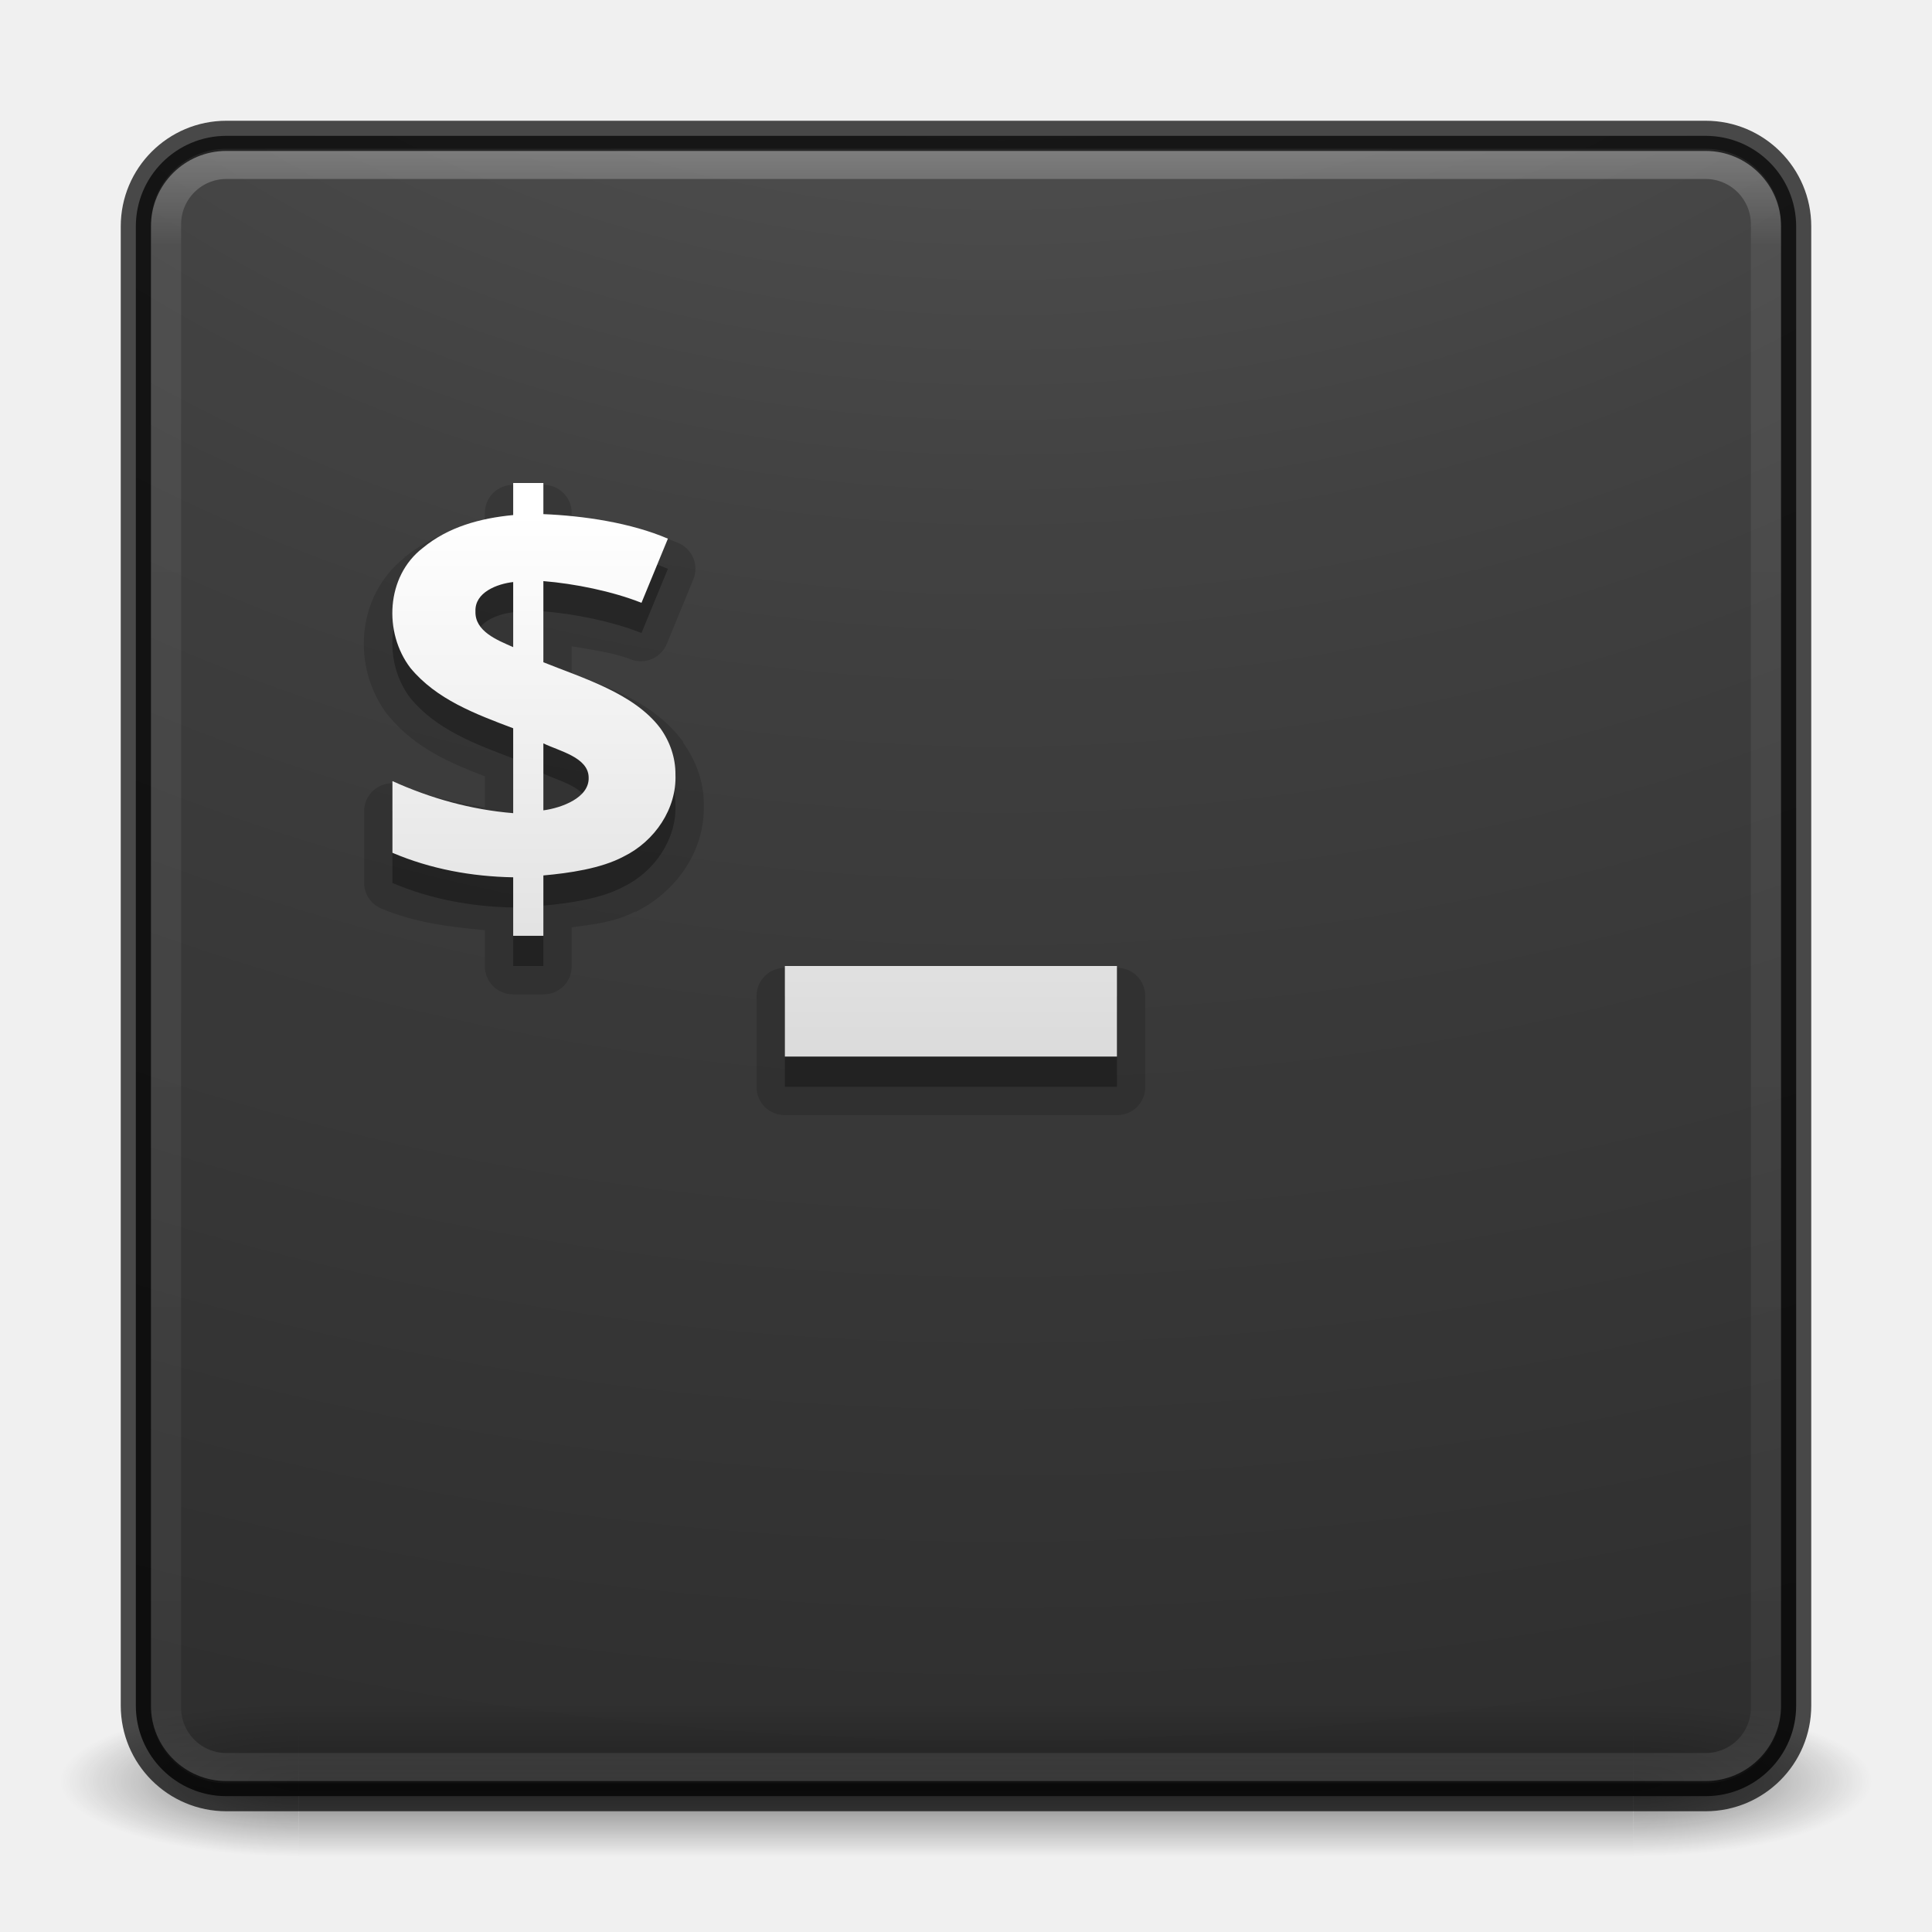
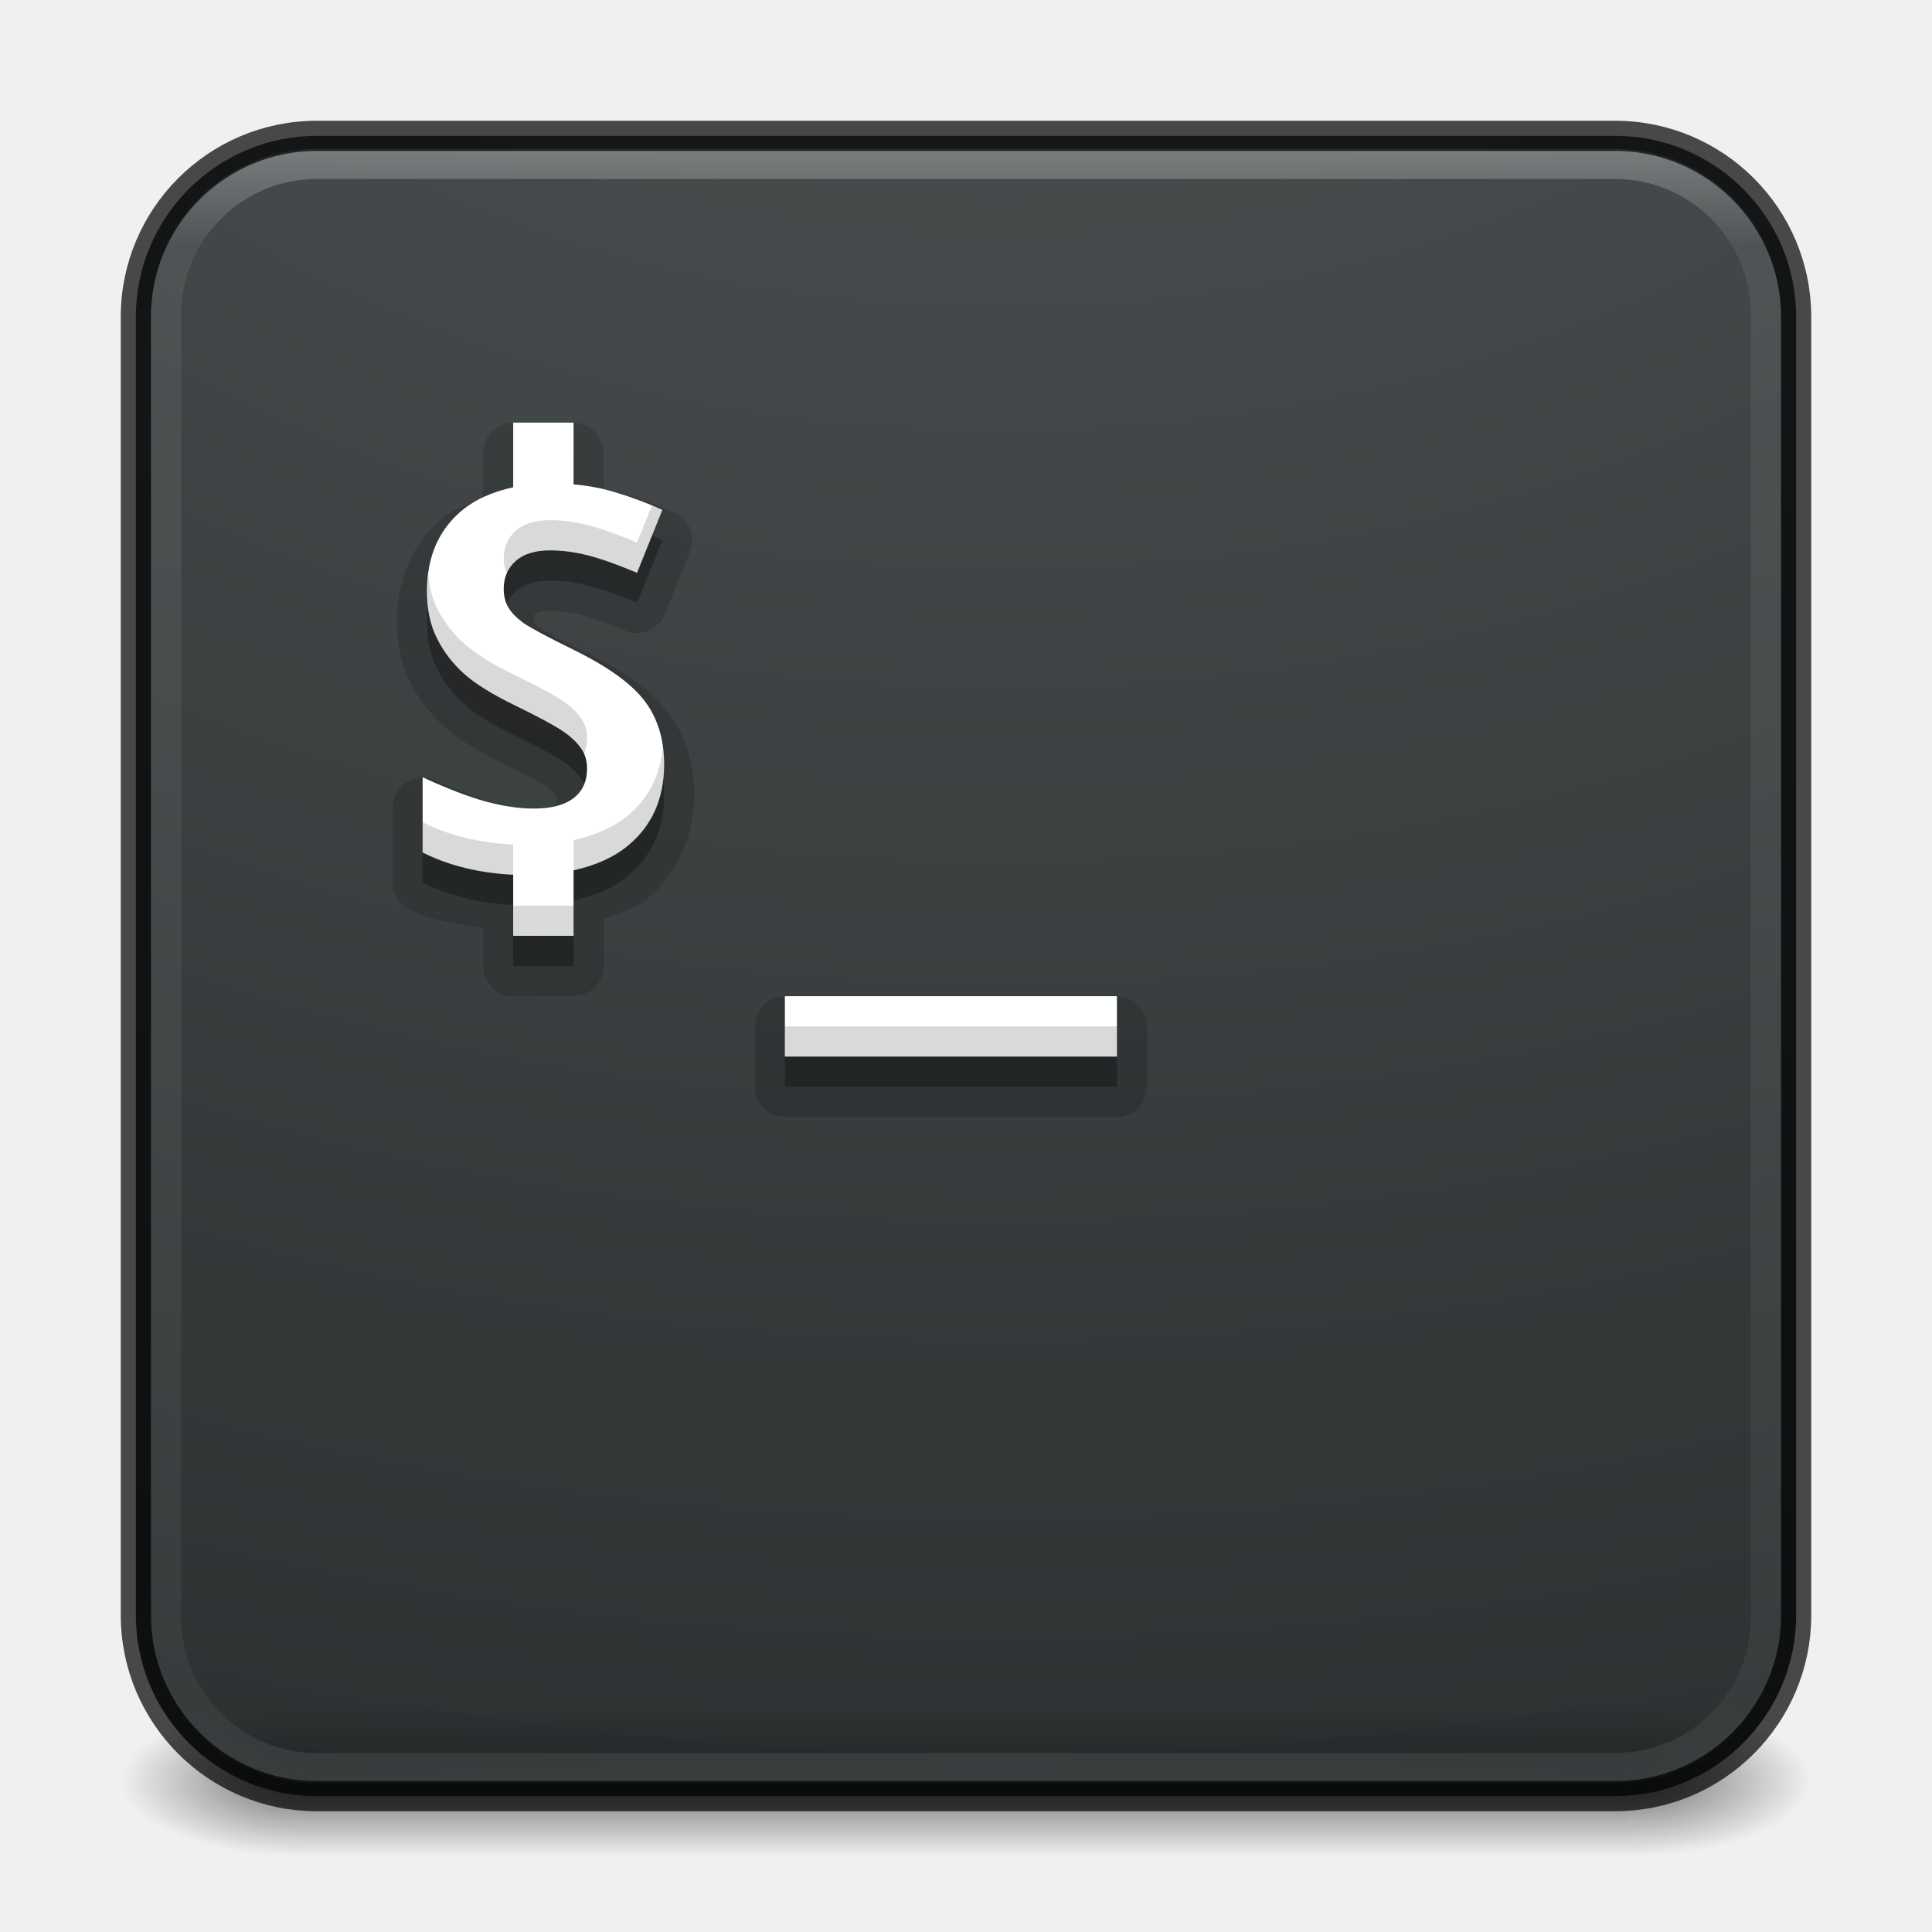
<svg xmlns="http://www.w3.org/2000/svg" xmlns:xlink="http://www.w3.org/1999/xlink" version="1.1" width="64" height="64" id="svg4161">
  <defs id="defs4163">
-     <linearGradient x1="20" y1="26" x2="20" y2="13" id="linearGradient4069" xlink:href="#linearGradient3680-6-6-6-3-7-1" gradientUnits="userSpaceOnUse" gradientTransform="matrix(1.326882,0,0,1.326882,-0.399219,-0.2324859)" />
-     <linearGradient id="linearGradient3680-6-6-6-3-7-1">
-       <stop id="stop3682-4-6-1-3-7-7" style="stop-color:#dcdcdc;stop-opacity:1" offset="0" />
-       <stop id="stop3684-8-5-8-0-2-6" style="stop-color:#ffffff;stop-opacity:1" offset="1" />
-     </linearGradient>
    <linearGradient x1="24" y1="5" x2="24" y2="43" id="linearGradient3180" xlink:href="#linearGradient3924-2-2-5-8" gradientUnits="userSpaceOnUse" gradientTransform="matrix(1.432432,0,0,1.436283,-2.378381,-2.470778)" />
    <linearGradient id="linearGradient3924-2-2-5-8">
      <stop id="stop3926-9-4-9-6" style="stop-color:#ffffff;stop-opacity:1" offset="0" />
      <stop id="stop3928-9-8-6-5" style="stop-color:#ffffff;stop-opacity:0.235" offset="0.063" />
      <stop id="stop3930-3-5-1-7" style="stop-color:#ffffff;stop-opacity:0.157" offset="0.951" />
      <stop id="stop3932-8-0-4-8" style="stop-color:#ffffff;stop-opacity:0.392" offset="1" />
    </linearGradient>
-     <radialGradient cx="7.118" cy="9.957" r="12.672" fx="7.118" fy="9.957" id="radialGradient3988-3" xlink:href="#linearGradient2867-449-88-871-390-598-476-591-434-148-57-177-8-3-3-6-4-8-8-8-5-7" gradientUnits="userSpaceOnUse" gradientTransform="matrix(0,12.89009,-15.82491,0,190.7424,-113.0978)" />
-     <linearGradient id="linearGradient2867-449-88-871-390-598-476-591-434-148-57-177-8-3-3-6-4-8-8-8-5-7">
-       <stop id="stop3750-1-0-7-6-6-1-3-9-3-9" style="stop-color:#505050;stop-opacity:1" offset="0" />
-       <stop id="stop3752-3-7-4-0-32-8-923-0-7-0" style="stop-color:#2b2b2b;stop-opacity:1" offset="0.262" />
-       <stop id="stop3754-1-8-5-2-7-6-7-1-9-1" style="stop-color:#0a0a0a;stop-opacity:1" offset="0.705" />
-       <stop id="stop3756-1-6-2-6-6-1-96-6-0-1" style="stop-color:#000000;stop-opacity:1" offset="1" />
-     </linearGradient>
-     <radialGradient cx="4.993" cy="43.5" r="2.5" fx="4.993" fy="43.5" id="radialGradient3337-2-2" xlink:href="#linearGradient3688-166-749-4-0-3-8" gradientUnits="userSpaceOnUse" gradientTransform="matrix(2.003784,0,0,1.4,27.98813,-17.4)" />
+     <radialGradient cx="6.953" cy="9.957" r="12.672" fx="6.953" fy="9.957" id="radialGradient3988-3" xlink:href="#linearGradient2867-449-88-871-390-598-476-591-434-148-57-177-8-3-3-6-4-8-8-8-5-7-8" gradientUnits="userSpaceOnUse" gradientTransform="matrix(0,8.37415,-10.28078,0,135.5389,-79.76307)" />
    <linearGradient id="linearGradient3688-166-749-4-0-3-8">
      <stop id="stop2883-4-0-1-8" style="stop-color:#181818;stop-opacity:1" offset="0" />
      <stop id="stop2885-9-2-9-6" style="stop-color:#181818;stop-opacity:0" offset="1" />
-     </linearGradient>
-     <radialGradient cx="4.993" cy="43.5" r="2.5" fx="4.993" fy="43.5" id="radialGradient3339-1-4" xlink:href="#linearGradient3688-464-309-9-2-4-2" gradientUnits="userSpaceOnUse" gradientTransform="matrix(2.003784,0,0,1.4,-20.01187,-104.4)" />
-     <linearGradient id="linearGradient3688-464-309-9-2-4-2">
-       <stop id="stop2889-7-9-6-9" style="stop-color:#181818;stop-opacity:1" offset="0" />
-       <stop id="stop2891-6-6-1-7" style="stop-color:#181818;stop-opacity:0" offset="1" />
    </linearGradient>
    <linearGradient id="linearGradient3702-501-757-8-4-1-1">
      <stop id="stop2895-8-9-9-1" style="stop-color:#181818;stop-opacity:0" offset="0" />
      <stop id="stop2897-7-8-7-7" style="stop-color:#181818;stop-opacity:1" offset="0.5" />
      <stop id="stop2899-4-5-1-5" style="stop-color:#181818;stop-opacity:0" offset="1" />
    </linearGradient>
-     <linearGradient x1="25.058" y1="47.028" x2="25.058" y2="39.999" id="linearGradient4159" xlink:href="#linearGradient3702-501-757-8-4-1-1" gradientUnits="userSpaceOnUse" />
+     <linearGradient id="linearGradient2867-449-88-871-390-598-476-591-434-148-57-177-8-3-3-6-4-8-8-8-5-7-8">
+       <stop id="stop3750-1-0-7-6-6-1-3-9-3-9-2" style="stop-color:#404648;stop-opacity:1" offset="0" />
+       <stop id="stop3754-1-8-5-2-7-6-7-1-9-1-0" style="stop-color:#0c1011;stop-opacity:1" offset="1" />
+     </linearGradient>
+     <radialGradient cx="4.993" cy="43.5" r="2.5" fx="4.993" fy="43.5" id="radialGradient3337-2-2-3" xlink:href="#linearGradient3688-166-749-4-0-3-8" gradientUnits="userSpaceOnUse" gradientTransform="matrix(2.404541,0,0,1,41.98575,15.5)" />
+     <radialGradient cx="4.993" cy="43.5" r="2.5" fx="4.993" fy="43.5" id="radialGradient3339-1-4-5" xlink:href="#linearGradient3688-166-749-4-0-3-8" gradientUnits="userSpaceOnUse" gradientTransform="matrix(2.404541,0,0,1,-22.01424,-102.5)" />
+     <linearGradient x1="25.058" y1="47.028" x2="25.058" y2="39.999" id="linearGradient6394" xlink:href="#linearGradient3702-501-757-8-4-1-1" gradientUnits="userSpaceOnUse" gradientTransform="matrix(1.571429,0,0,0.7142857,-5.714285,27.92857)" />
  </defs>
-   <g id="layer1">
-     <g transform="matrix(1.57895,0,0,0.7142857,-5.894751,27.92857)" id="g3712-8-2-4-4" style="opacity:0.6">
-       <rect width="5" height="7" x="38" y="40" id="rect2801-5-5-7-9" style="fill:url(#radialGradient3337-2-2);fill-opacity:1;stroke:none" />
-       <rect width="5" height="7" x="-10" y="-47" transform="scale(-1,-1)" id="rect3696-3-0-3-7" style="fill:url(#radialGradient3339-1-4);fill-opacity:1;stroke:none" />
-       <rect width="28" height="7" x="10" y="40" id="rect3700-5-6-8-4" style="fill:url(#linearGradient4159);fill-opacity:1;stroke:none" />
-     </g>
-     <rect width="55" height="55" rx="3" ry="3" x="4.5" y="4.5" id="rect5505-21-3-8-5-2" style="opacity:0.9;color:#000000;fill:url(#radialGradient3988-3);fill-opacity:1;fill-rule:nonzero;stroke:none;stroke-width:1;marker:none;visibility:visible;display:inline;overflow:visible;enable-background:accumulate" />
-     <rect width="53" height="53.142" rx="2" ry="2" x="5.5" y="5.429" id="rect6741-5-0-2-3" style="opacity:0.3;fill:none;stroke:url(#linearGradient3180);stroke-width:1;stroke-linecap:round;stroke-linejoin:round;stroke-miterlimit:4;stroke-opacity:1;stroke-dasharray:none;stroke-dashoffset:0" />
-     <rect width="55" height="55" rx="3" ry="3" x="4.5" y="4.5" id="rect5505-21-3-8-9-1-1" style="opacity:0.7;color:#000000;fill:none;stroke:#000000;stroke-width:1;stroke-linecap:round;stroke-linejoin:round;stroke-miterlimit:4;stroke-opacity:1;stroke-dasharray:none;stroke-dashoffset:0;marker:none;visibility:visible;display:inline;overflow:visible;enable-background:accumulate" />
-     <path d="M 17,16.062 A 0.926,0.926 0 0 0 16.062,17 l 0,0.312 c -0.921,0.174 -1.829,0.472 -2.625,1.125 -0.007,0.006 -0.024,-0.006 -0.031,0 l 0,0.031 c -1.631,1.295 -1.751,3.663 -0.562,5.219 a 0.926,0.926 0 0 0 0.031,0.031 c 0.893,1.083 2.09,1.576 3.188,2 l 0,1.031 C 15.148,26.582 14.239,26.421 13.375,26.031 A 0.926,0.926 0 0 0 12.062,26.875 l 0,2.375 a 0.926,0.926 0 0 0 0.562,0.844 c 1.103,0.468 2.272,0.615 3.438,0.719 l 0,1.188 A 0.926,0.926 0 0 0 17,32.938 l 1,0 A 0.926,0.926 0 0 0 18.938,32 l 0,-1.281 c 0.705,-0.095 1.426,-0.165 2.125,-0.531 l 0,0.031 c 0.013,-0.007 0.018,-0.025 0.031,-0.031 1.319,-0.665 2.268,-2.011 2.219,-3.531 7.9e-5,-0.01 1.5e-5,-0.021 0,-0.031 -0.001,-0.743 -0.263,-1.439 -0.688,-2.031 a 0.926,0.926 0 0 0 0,-0.031 c -0.985,-1.314 -2.485,-1.807 -3.688,-2.25 l 0,-0.906 c 0.695,0.121 1.413,0.217 1.969,0.438 a 0.926,0.926 0 0 0 1.188,-0.531 l 0.875,-2.125 A 0.926,0.926 0 0 0 22.5,18 c -1.118,-0.479 -2.375,-0.705 -3.562,-0.812 l 0,-0.188 A 0.926,0.926 0 0 0 18,16.062 l -1,0 z m 9,16 A 0.926,0.926 0 0 0 25.062,33 l 0,3 A 0.926,0.926 0 0 0 26,36.938 l 11,0 A 0.926,0.926 0 0 0 37.938,36 l 0,-3 A 0.926,0.926 0 0 0 37,32.062 l -11,0 z" id="path4108" style="font-size:14.312px;font-style:normal;font-variant:normal;font-weight:bold;font-stretch:normal;line-height:125%;letter-spacing:0px;word-spacing:0px;opacity:0.15;color:#000000;fill:#000000;fill-opacity:1;fill-rule:nonzero;stroke:none;marker:none;visibility:visible;display:inline;overflow:visible;enable-background:accumulate;font-family:Open Sans;-inkscape-font-specification:Open Sans Bold" />
-     <path d="m 17,17 0,1.062 c -1.089,0.104 -2.154,0.391 -3,1.094 -1.214,0.938 -1.298,2.801 -0.406,3.969 0.862,1.046 2.155,1.527 3.406,2 l 0,2.812 C 15.604,27.823 14.268,27.447 13,26.875 l 0,2.375 c 1.269,0.539 2.62,0.786 4,0.812 L 17,32 l 1,0 0,-2 c 0.845,-0.076 1.908,-0.226 2.656,-0.625 1.039,-0.51 1.765,-1.59 1.719,-2.719 0.004,-0.546 -0.176,-1.079 -0.5,-1.531 C 21.008,23.968 19.309,23.465 18,22.938 L 18,20.25 c 1.038,0.084 2.287,0.337 3.25,0.719 l 0.875,-2.125 C 20.896,18.317 19.34,18.086 18,18.031 L 18,17 17,17 z m 0,3.281 0,2.156 C 16.472,22.205 15.726,21.914 15.75,21.25 15.725,20.624 16.465,20.341 17,20.281 z m 1,5.344 c 0.524,0.256 1.488,0.459 1.5,1.125 0.03,0.68 -0.907,1.015 -1.5,1.094 L 18,25.625 z m 8,7.375 0,3 11,0 0,-3 -11,0 z" id="path4041" style="font-size:14.312px;font-style:normal;font-variant:normal;font-weight:bold;font-stretch:normal;line-height:125%;letter-spacing:0px;word-spacing:0px;opacity:0.3;color:#000000;fill:#000000;fill-opacity:1;fill-rule:nonzero;stroke:none;marker:none;visibility:visible;display:inline;overflow:visible;enable-background:accumulate;font-family:Open Sans;-inkscape-font-specification:Open Sans Bold" />
-     <path d="m 17,16 0,1.062 c -1.089,0.104 -2.154,0.391 -3,1.094 -1.214,0.938 -1.298,2.801 -0.406,3.969 0.862,1.046 2.155,1.527 3.406,2 l 0,2.812 C 15.604,26.823 14.268,26.447 13,25.875 l 0,2.375 c 1.269,0.539 2.62,0.786 4,0.812 L 17,31 l 1,0 0,-2 c 0.845,-0.076 1.908,-0.226 2.656,-0.625 1.039,-0.51 1.765,-1.59 1.719,-2.719 0.004,-0.546 -0.176,-1.079 -0.5,-1.531 C 21.008,22.968 19.309,22.465 18,21.938 L 18,19.25 c 1.038,0.084 2.287,0.337 3.25,0.719 l 0.875,-2.125 C 20.896,17.317 19.34,17.086 18,17.031 L 18,16 17,16 z m 0,3.281 0,2.156 C 16.472,21.205 15.726,20.914 15.75,20.25 15.725,19.624 16.465,19.341 17,19.281 z m 1,5.344 c 0.524,0.256 1.488,0.459 1.5,1.125 0.03,0.68 -0.907,1.015 -1.5,1.094 L 18,24.625 z m 8,7.375 0,3 11,0 0,-3 -11,0 z" id="path4041-4" style="font-size:14.312px;font-style:normal;font-variant:normal;font-weight:bold;font-stretch:normal;line-height:125%;letter-spacing:0px;word-spacing:0px;color:#000000;fill:url(#linearGradient4069);fill-opacity:1;fill-rule:nonzero;stroke:none;marker:none;visibility:visible;display:inline;overflow:visible;enable-background:accumulate;font-family:Open Sans;-inkscape-font-specification:Open Sans Bold" />
+   <g id="g866">
+     <rect style="opacity:0.6;fill:url(#radialGradient3337-2-2-3);fill-opacity:1;stroke:none;stroke-width:1.062" id="rect2801-5-5-7-9" y="56.5" x="54" height="5" width="6" />
+     <rect style="opacity:0.6;fill:url(#radialGradient3339-1-4-5);fill-opacity:1;stroke:none;stroke-width:1.062" id="rect3696-3-0-3-7" transform="scale(-1)" y="-61.5" x="-10" height="5" width="6" />
+     <rect style="opacity:0.6;fill:url(#linearGradient6394);fill-opacity:1;stroke:none;stroke-width:1.062" id="rect3700-5-6-8-4" y="56.5" x="10" height="5" width="44" />
  </g>
+   <rect style="color:#000000;display:inline;overflow:visible;visibility:visible;opacity:0.9;fill:url(#radialGradient3988-3);fill-opacity:1;fill-rule:nonzero;stroke:none;stroke-width:1;marker:none;enable-background:accumulate" id="rect5505-21-3-8-5-2" y="4.5" x="4.5" ry="6" rx="6" height="55" width="55" />
+   <rect style="opacity:0.3;fill:none;stroke:url(#linearGradient3180);stroke-width:1;stroke-linecap:round;stroke-linejoin:round;stroke-miterlimit:4;stroke-dasharray:none;stroke-dashoffset:0;stroke-opacity:1" id="rect6741-5-0-2-3" y="5.429" x="5.5" ry="5" rx="5" height="53.142" width="53" />
+   <rect style="color:#000000;display:inline;overflow:visible;visibility:visible;opacity:0.7;fill:none;stroke:#000000;stroke-width:1;stroke-linecap:round;stroke-linejoin:round;stroke-miterlimit:4;stroke-dasharray:none;stroke-dashoffset:0;stroke-opacity:1;marker:none;enable-background:accumulate" id="rect5505-21-3-8-9-1-1" y="4.5" x="4.5" ry="6" rx="6" height="55" width="55" />
+   <path style="color:#000000;clip-rule:nonzero;display:inline;overflow:visible;visibility:visible;opacity:0.15;isolation:auto;mix-blend-mode:normal;color-interpolation:sRGB;color-interpolation-filters:linearRGB;solid-color:#000000;solid-opacity:1;fill:#000000;fill-opacity:1;fill-rule:nonzero;stroke:none;stroke-width:1;stroke-linecap:butt;stroke-linejoin:miter;stroke-miterlimit:4;stroke-dasharray:none;stroke-dashoffset:0;stroke-opacity:1;marker:none;color-rendering:auto;image-rendering:auto;shape-rendering:auto;text-rendering:auto;enable-background:accumulate" id="path4299" d="M 17,14.004 A 0.997,0.997 0 0 0 16.004,15 l 0,1.539 c -0.493,0.187 -1.014,0.321 -1.414,0.668 a 0.997,0.997 0 0 0 -0.004,0.004 c -0.949,0.829 -1.439,2.05 -1.439,3.387 0,0.719 0.137,1.403 0.441,2.006 0.279,0.554 0.66,1.048 1.125,1.463 0.487,0.435 1.119,0.812 1.918,1.199 0.78,0.382 1.312,0.681 1.451,0.777 a 0.997,0.997 0 0 0 0.008,0.006 c 0.187,0.127 0.291,0.238 0.334,0.301 a 0.997,0.997 0 0 0 0.008,0.012 c 0.015,0.022 0.02,0.015 0.02,0.084 0,0.215 0.002,0.16 -0.053,0.199 a 0.997,0.997 0 0 0 -0.008,0.006 c -0.06,0.045 -0.271,0.139 -0.713,0.139 -0.369,0 -0.81,-0.062 -1.318,-0.199 -0.49,-0.134 -1.148,-0.383 -1.943,-0.748 a 0.997,0.997 0 0 0 -1.412,0.906 l 0,2.49 a 0.997,0.997 0 0 0 0.547,0.891 c 0.74,0.373 1.603,0.48 2.453,0.609 l 0,1.262 A 0.997,0.997 0 0 0 17,32.996 l 2,0 A 0.997,0.997 0 0 0 19.996,32 l 0,-1.557 c 0.499,-0.185 1.026,-0.322 1.436,-0.66 l 0.002,-0.002 c 1.018,-0.837 1.562,-2.093 1.562,-3.467 0,-0.995 -0.273,-1.93 -0.836,-2.68 -0.587,-0.788 -1.494,-1.4 -2.717,-2.002 -0.849,-0.418 -1.413,-0.732 -1.52,-0.805 -0.137,-0.103 -0.208,-0.186 -0.223,-0.209 -0.008,-0.013 -0.02,-0.027 -0.02,-0.107 0,-0.151 -5.01e-4,-0.125 0.064,-0.184 0.03,-0.027 0.134,-0.1 0.469,-0.1 0.327,0 0.66,0.043 1.01,0.133 a 0.997,0.997 0 0 0 0.002,0.002 c 0.356,0.09 0.862,0.265 1.486,0.529 a 0.997,0.997 0 0 0 1.312,-0.545 l 0.84,-2.084 a 0.997,0.997 0 0 0 -0.518,-1.283 c -0.675,-0.301 -1.33,-0.538 -1.969,-0.709 l -0.002,0 c -0.129,-0.035 -0.253,-0.039 -0.381,-0.064 l 0,-1.207 A 0.997,0.997 0 0 0 19,14.004 l -2,0 z m 9,19 A 0.997,0.997 0 0 0 25.004,34 l 0,2 A 0.997,0.997 0 0 0 26,36.996 l 11,0 A 0.997,0.997 0 0 0 37.996,36 l 0,-2 A 0.997,0.997 0 0 0 37,33.004 l -11,0 z" />
+   <path style="color:#000000;clip-rule:nonzero;display:inline;overflow:visible;visibility:visible;opacity:0.3;isolation:auto;mix-blend-mode:normal;color-interpolation:sRGB;color-interpolation-filters:linearRGB;solid-color:#000000;solid-opacity:1;fill:#000000;fill-opacity:1;fill-rule:nonzero;stroke:none;stroke-width:1;stroke-linecap:butt;stroke-linejoin:miter;stroke-miterlimit:4;stroke-dasharray:none;stroke-dashoffset:0;stroke-opacity:1;marker:none;color-rendering:auto;image-rendering:auto;shape-rendering:auto;text-rendering:auto;enable-background:accumulate;filter-blend-mode:normal;filter-gaussianBlur-deviation:0" d="m 17,15 0,2.143 c -0.694,0.148 -1.289,0.412 -1.758,0.818 -0.733,0.64 -1.1,1.518 -1.1,2.637 0,0.594 0.112,1.113 0.336,1.557 0.224,0.444 0.523,0.834 0.898,1.168 0.375,0.334 0.938,0.684 1.688,1.047 0.8,0.392 1.329,0.677 1.586,0.855 0.263,0.179 0.461,0.366 0.596,0.562 0.134,0.19 0.201,0.41 0.201,0.658 0,0.444 -0.153,0.779 -0.461,1.004 -0.302,0.225 -0.738,0.336 -1.309,0.336 -0.476,0 -1.002,-0.077 -1.578,-0.232 C 15.529,27.397 14.828,27.129 14,26.748 l 0,2.49 c 0.882,0.444 1.886,0.683 3,0.738 L 17,32 l 2,0 0,-2.17 c 0.71,-0.157 1.318,-0.419 1.799,-0.816 C 21.599,28.356 22,27.456 22,26.314 22,25.49 21.787,24.796 21.361,24.23 20.936,23.66 20.151,23.092 19.004,22.527 18.136,22.101 17.585,21.806 17.35,21.645 c -0.229,-0.167 -0.398,-0.337 -0.504,-0.51 -0.106,-0.179 -0.16,-0.387 -0.16,-0.623 0,-0.381 0.132,-0.689 0.395,-0.926 0.263,-0.236 0.642,-0.354 1.135,-0.354 0.414,0 0.832,0.054 1.258,0.164 0.431,0.11 0.974,0.301 1.629,0.578 l 0.84,-2.084 C 21.309,17.608 20.701,17.39 20.119,17.234 19.759,17.137 19.384,17.081 19,17.045 L 19,15 17,15 Z m 9,19 0,2 11,0 0,-2 -11,0 z" id="rect4237-7" />
+   <path style="color:#000000;clip-rule:nonzero;display:inline;overflow:visible;visibility:visible;opacity:1;isolation:auto;mix-blend-mode:normal;color-interpolation:sRGB;color-interpolation-filters:linearRGB;solid-color:#000000;solid-opacity:1;fill:#ffffff;fill-opacity:1;fill-rule:nonzero;stroke:none;stroke-width:5;stroke-linecap:butt;stroke-linejoin:miter;stroke-miterlimit:4;stroke-dasharray:none;stroke-dashoffset:0;stroke-opacity:1;marker:none;color-rendering:auto;image-rendering:auto;shape-rendering:auto;text-rendering:auto;enable-background:accumulate" d="M 17 14 L 17 16.143 C 16.306 16.291 15.711 16.555 15.242 16.961 C 14.509 17.601 14.143 18.479 14.143 19.598 C 14.143 20.192 14.255 20.71 14.479 21.154 C 14.702 21.598 15.002 21.988 15.377 22.322 C 15.752 22.657 16.315 23.006 17.064 23.369 C 17.865 23.761 18.393 24.046 18.65 24.225 C 18.913 24.403 19.112 24.591 19.246 24.787 C 19.38 24.977 19.447 25.197 19.447 25.445 C 19.447 25.889 19.294 26.224 18.986 26.449 C 18.684 26.674 18.249 26.785 17.678 26.785 C 17.202 26.785 16.676 26.708 16.1 26.553 C 15.529 26.397 14.828 26.129 14 25.748 L 14 28.238 C 14.882 28.683 15.886 28.921 17 28.977 L 17 31 L 19 31 L 19 28.83 C 19.71 28.673 20.318 28.411 20.799 28.014 C 21.599 27.356 22 26.456 22 25.314 C 22 24.49 21.787 23.796 21.361 23.23 C 20.936 22.66 20.151 22.092 19.004 21.527 C 18.136 21.101 17.585 20.806 17.35 20.645 C 17.12 20.477 16.952 20.308 16.846 20.135 C 16.739 19.956 16.686 19.748 16.686 19.512 C 16.686 19.131 16.817 18.822 17.08 18.586 C 17.343 18.35 17.722 18.232 18.215 18.232 C 18.629 18.232 19.047 18.287 19.473 18.396 C 19.904 18.506 20.447 18.698 21.102 18.975 L 21.941 16.891 C 21.309 16.608 20.701 16.39 20.119 16.234 C 19.759 16.137 19.384 16.081 19 16.045 L 19 14 L 17 14 z M 26 33 L 26 35 L 37 35 L 37 33 L 26 33 z " id="rect4237" />
+   <path id="path863" style="color:#000000;clip-rule:nonzero;display:inline;overflow:visible;visibility:visible;opacity:0.15;isolation:auto;mix-blend-mode:normal;color-interpolation:sRGB;color-interpolation-filters:linearRGB;solid-color:#000000;solid-opacity:1;fill:#000000;fill-opacity:1;fill-rule:nonzero;stroke:none;stroke-width:5;stroke-linecap:butt;stroke-linejoin:miter;stroke-miterlimit:4;stroke-dasharray:none;stroke-dashoffset:0;stroke-opacity:1;marker:none;color-rendering:auto;image-rendering:auto;shape-rendering:auto;text-rendering:auto;enable-background:accumulate" d="M 21.596 16.75 L 21.102 17.975 C 20.447 17.698 19.904 17.506 19.473 17.396 C 19.047 17.287 18.629 17.232 18.215 17.232 C 17.722 17.232 17.343 17.35 17.08 17.586 C 16.817 17.822 16.686 18.131 16.686 18.512 C 16.686 18.689 16.725 18.845 16.785 18.99 C 16.851 18.838 16.95 18.703 17.08 18.586 C 17.343 18.35 17.722 18.232 18.215 18.232 C 18.629 18.232 19.047 18.287 19.473 18.396 C 19.904 18.506 20.447 18.698 21.102 18.975 L 21.941 16.891 C 21.824 16.838 21.712 16.798 21.596 16.75 z M 14.189 19.059 C 14.168 19.235 14.143 19.408 14.143 19.598 C 14.143 20.192 14.255 20.71 14.479 21.154 C 14.702 21.598 15.002 21.988 15.377 22.322 C 15.752 22.657 16.315 23.006 17.064 23.369 C 17.865 23.761 18.393 24.046 18.65 24.225 C 18.913 24.403 19.112 24.591 19.246 24.787 C 19.29 24.85 19.316 24.919 19.346 24.988 C 19.411 24.83 19.447 24.65 19.447 24.445 C 19.447 24.197 19.38 23.977 19.246 23.787 C 19.112 23.591 18.913 23.403 18.65 23.225 C 18.393 23.046 17.865 22.761 17.064 22.369 C 16.315 22.006 15.752 21.657 15.377 21.322 C 15.002 20.988 14.702 20.598 14.479 20.154 C 14.317 19.833 14.234 19.458 14.189 19.059 z M 21.961 24.732 C 21.871 25.673 21.496 26.441 20.799 27.014 C 20.318 27.411 19.71 27.673 19 27.83 L 19 28.83 C 19.71 28.673 20.318 28.411 20.799 28.014 C 21.599 27.356 22 26.456 22 25.314 C 22 25.112 21.987 24.919 21.961 24.732 z M 14 27.238 L 14 28.238 C 14.882 28.683 15.886 28.921 17 28.977 L 17 27.977 C 15.886 27.921 14.882 27.683 14 27.238 z M 17 30 L 17 31 L 19 31 L 19 30 L 17 30 z M 26 34 L 26 35 L 37 35 L 37 34 L 26 34 z " />
</svg>
